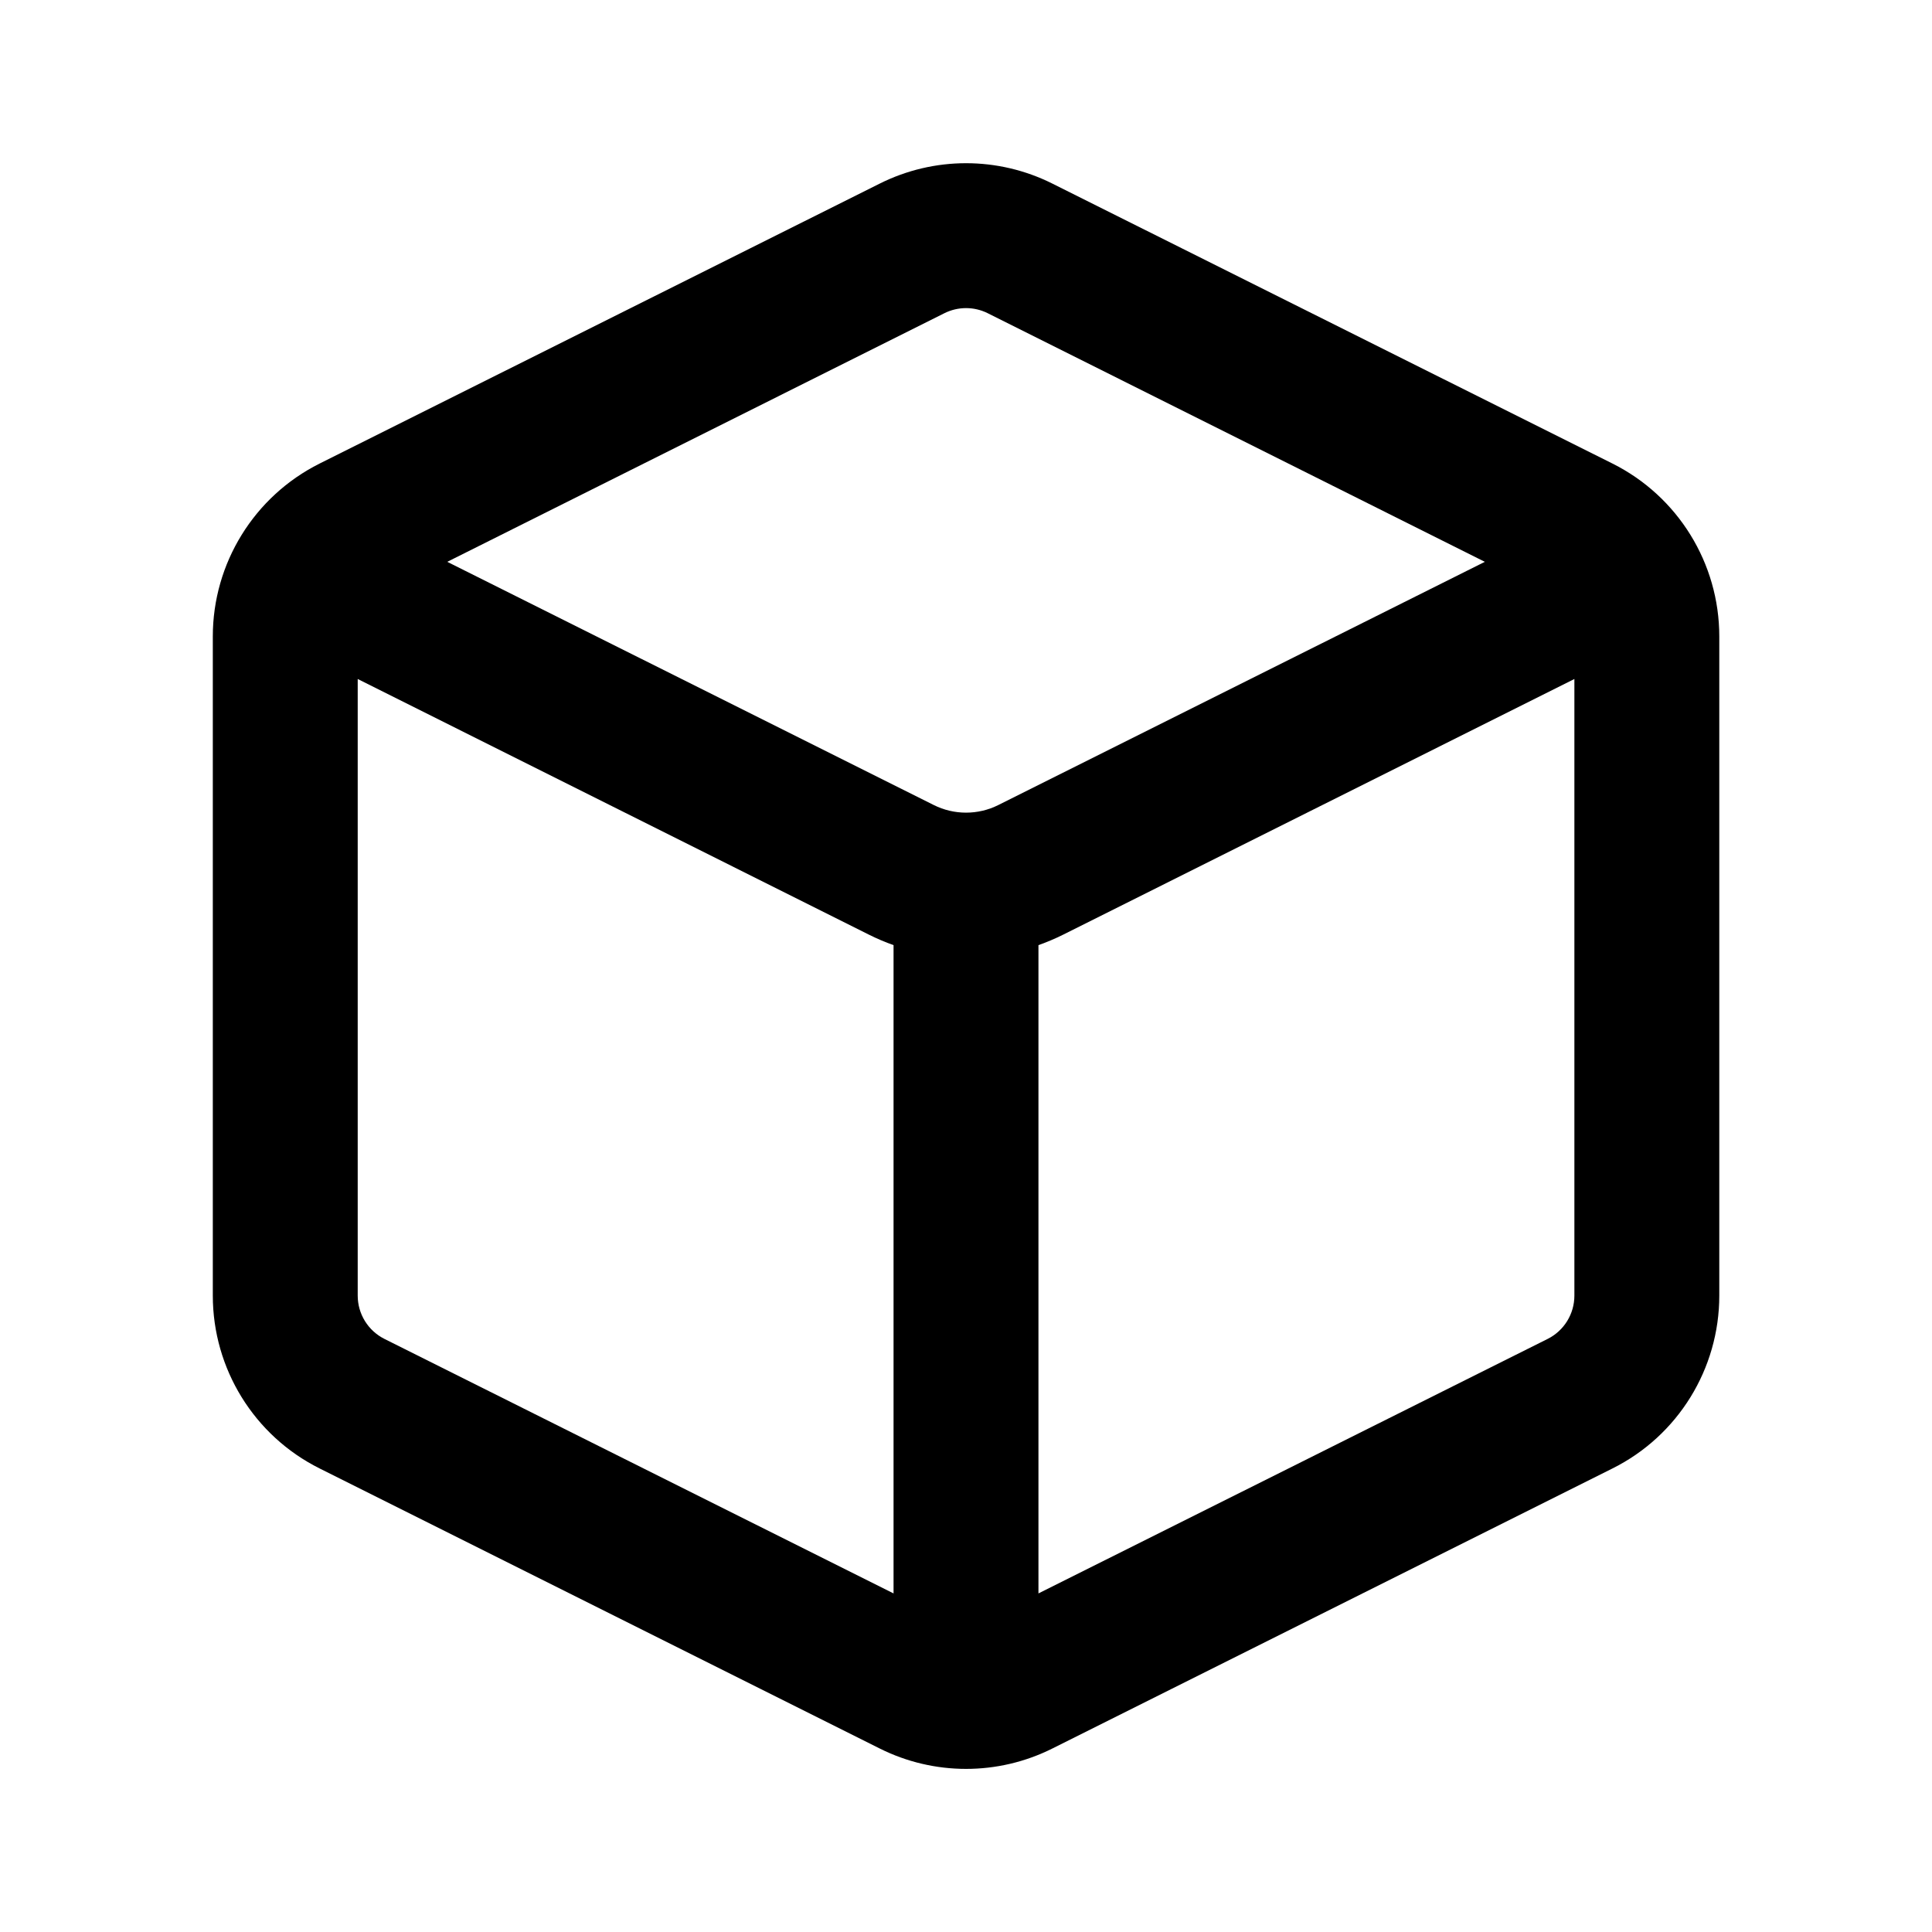
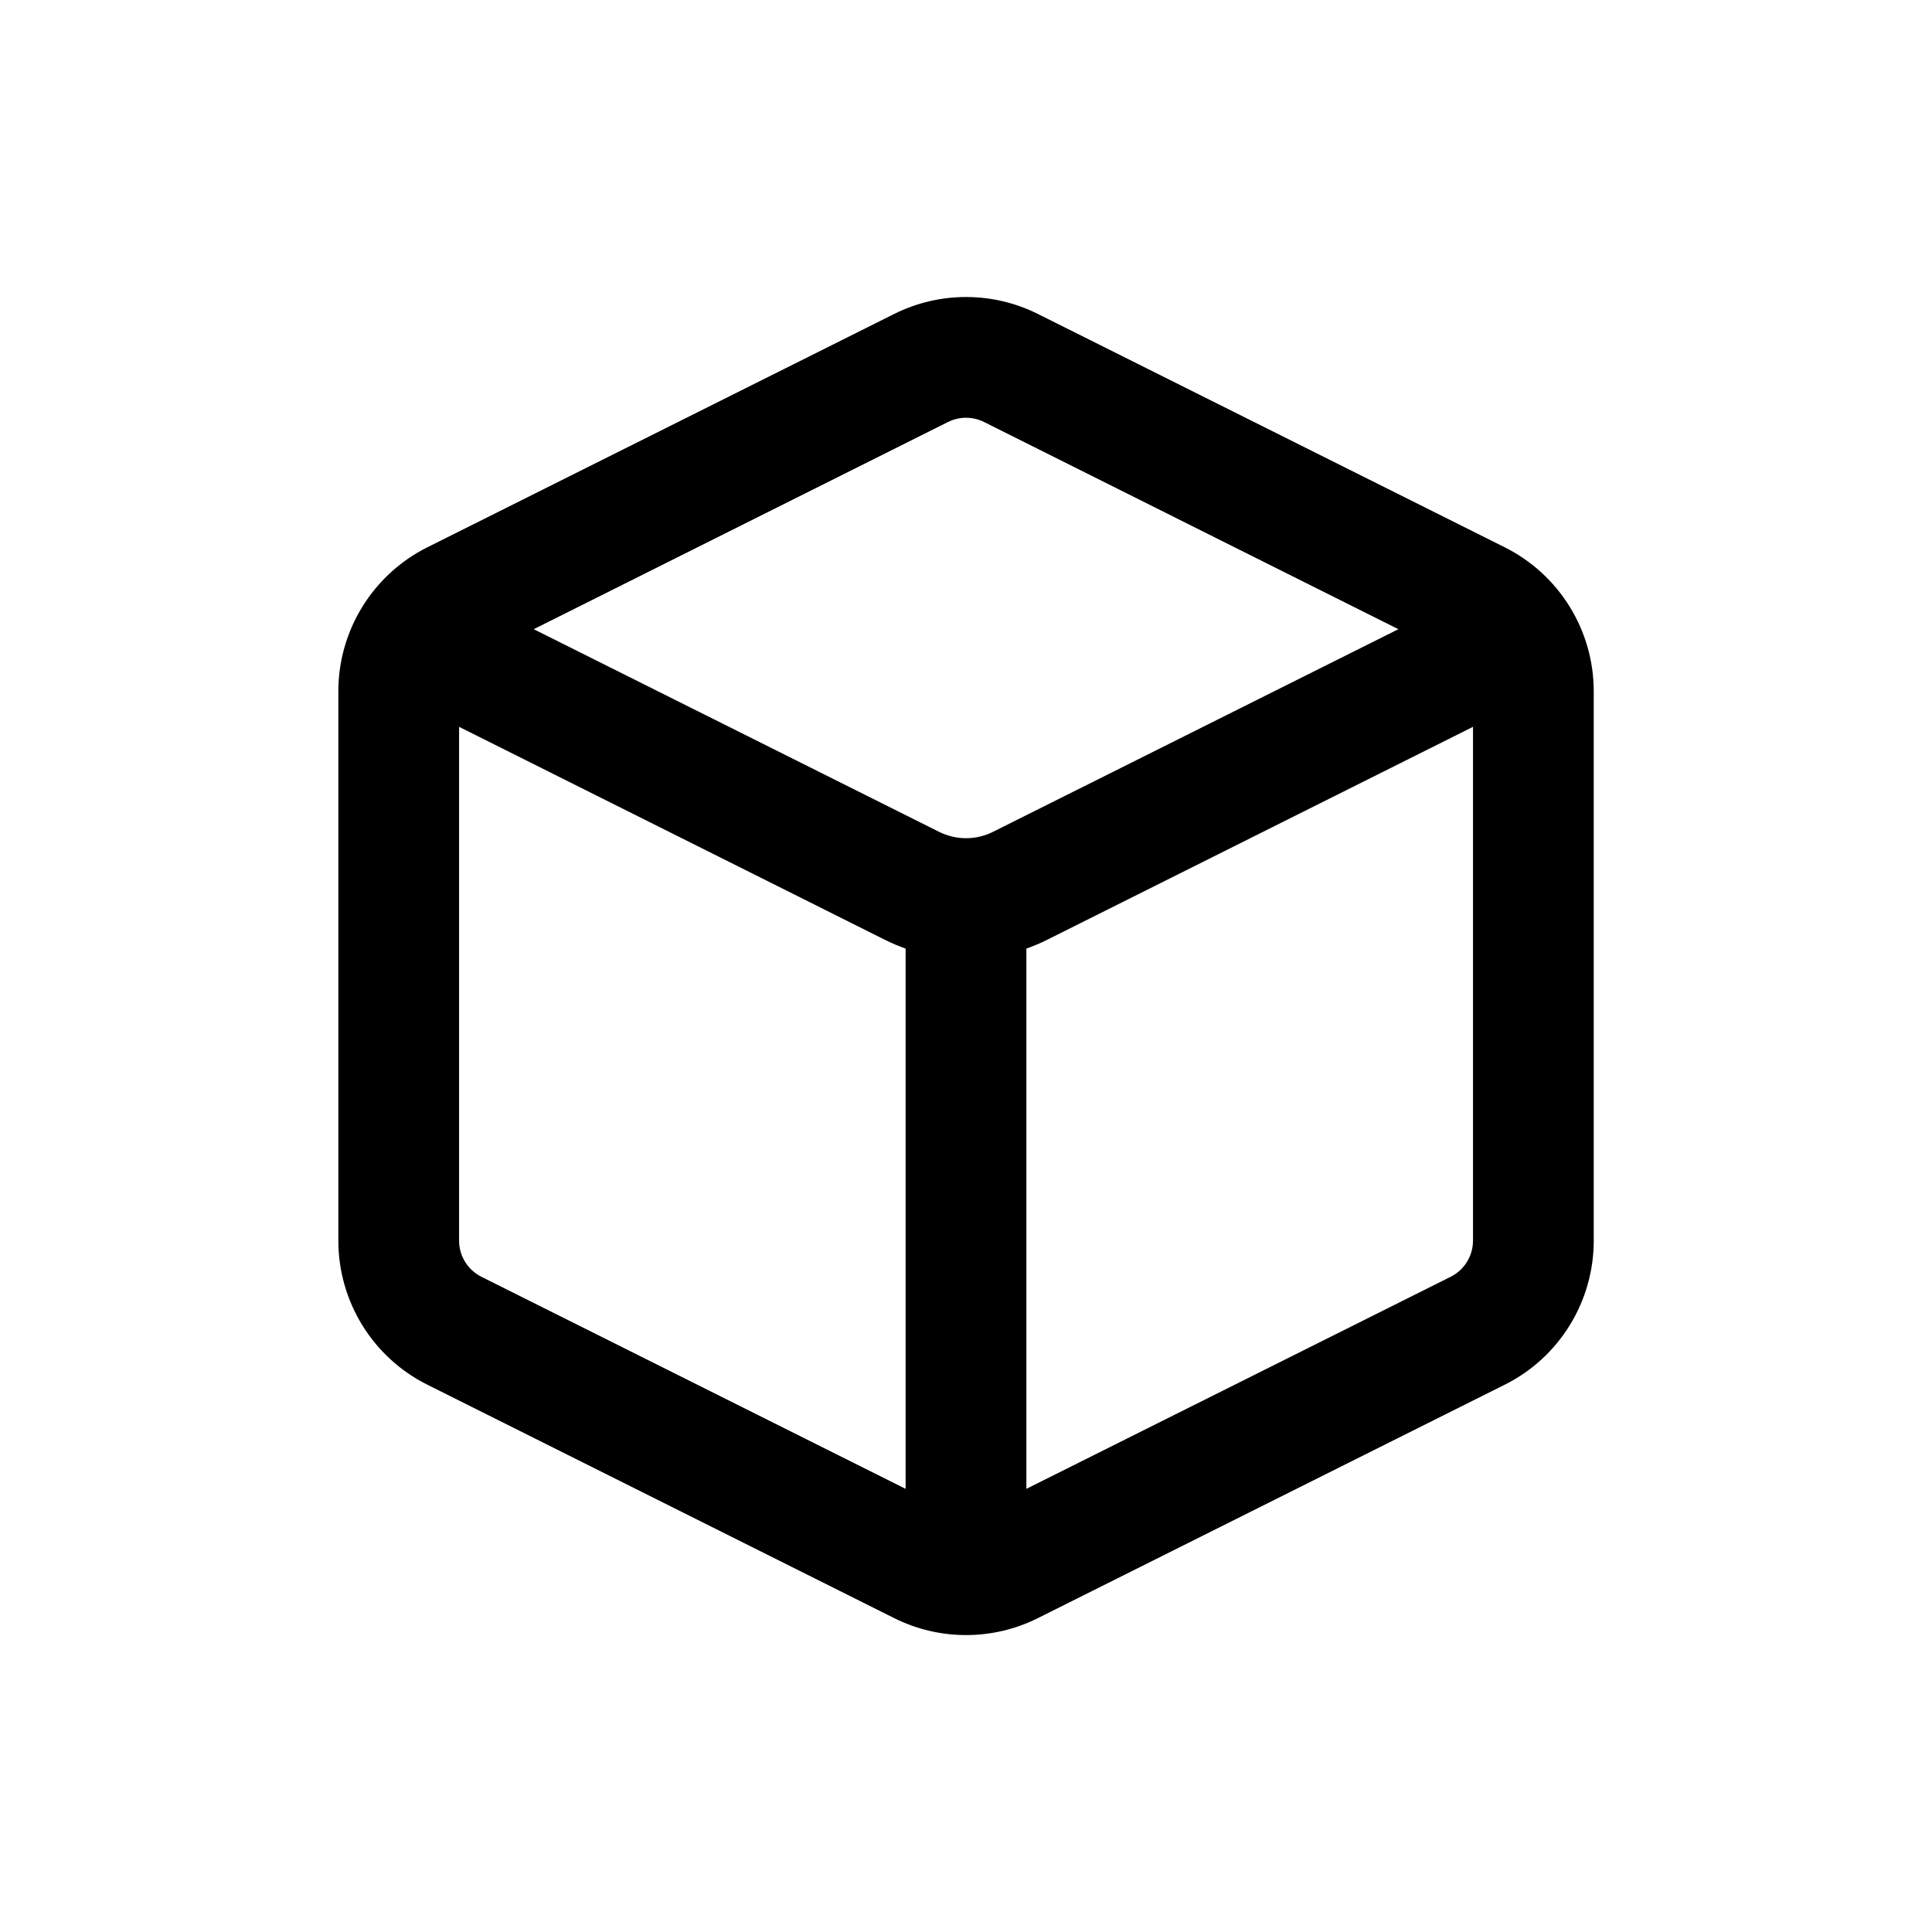
- <svg xmlns="http://www.w3.org/2000/svg" width="20" height="20" viewBox="0 0 20 20" fill="none">
-   <path fill-rule="evenodd" clip-rule="evenodd" d="M9.777 3.242C9.918 3.172 10.083 3.172 10.224 3.242L15.371 5.816L10.336 8.333C10.125 8.439 9.876 8.439 9.665 8.333L4.63 5.816L9.777 3.242ZM3.703 7.029V13.412C3.703 13.602 3.81 13.775 3.979 13.86L9.25 16.495L9.25 9.784C9.163 9.753 9.078 9.717 8.994 9.675L3.703 7.029ZM10.75 16.495V9.784C10.837 9.753 10.923 9.717 11.007 9.675L16.298 7.029V13.412C16.298 13.602 16.191 13.775 16.022 13.86L10.75 16.495ZM9.415 17.483L9.106 18.1C9.669 18.382 10.332 18.382 10.895 18.1L16.693 15.201C17.37 14.863 17.798 14.17 17.798 13.412V6.588C17.798 5.831 17.37 5.138 16.693 4.799L10.895 1.901C10.332 1.619 9.669 1.619 9.106 1.901L9.442 2.571L9.106 1.901L3.308 4.799C2.631 5.138 2.203 5.831 2.203 6.588V13.412C2.203 14.17 2.631 14.863 3.308 15.201L9.106 18.1L9.415 17.483Z" fill="currentColor" />
+ <svg xmlns="http://www.w3.org/2000/svg" width="24" height="24" viewBox="0 0 24 24" fill="none">
+   <path fill-rule="evenodd" clip-rule="evenodd" transform="translate(2, 2)" d="M9.777 3.242C9.918 3.172 10.083 3.172 10.224 3.242L15.371 5.816L10.336 8.333C10.125 8.439 9.876 8.439 9.665 8.333L4.63 5.816L9.777 3.242ZM3.703 7.029V13.412C3.703 13.602 3.81 13.775 3.979 13.86L9.25 16.495L9.25 9.784C9.163 9.753 9.078 9.717 8.994 9.675L3.703 7.029ZM10.75 16.495V9.784C10.837 9.753 10.923 9.717 11.007 9.675L16.298 7.029V13.412C16.298 13.602 16.191 13.775 16.022 13.86L10.75 16.495ZM9.415 17.483L9.106 18.1C9.669 18.382 10.332 18.382 10.895 18.1L16.693 15.201C17.37 14.863 17.798 14.17 17.798 13.412V6.588C17.798 5.831 17.37 5.138 16.693 4.799L10.895 1.901C10.332 1.619 9.669 1.619 9.106 1.901L9.442 2.571L9.106 1.901L3.308 4.799C2.631 5.138 2.203 5.831 2.203 6.588V13.412C2.203 14.17 2.631 14.863 3.308 15.201L9.106 18.1L9.415 17.483Z" fill="currentColor" />
</svg>
